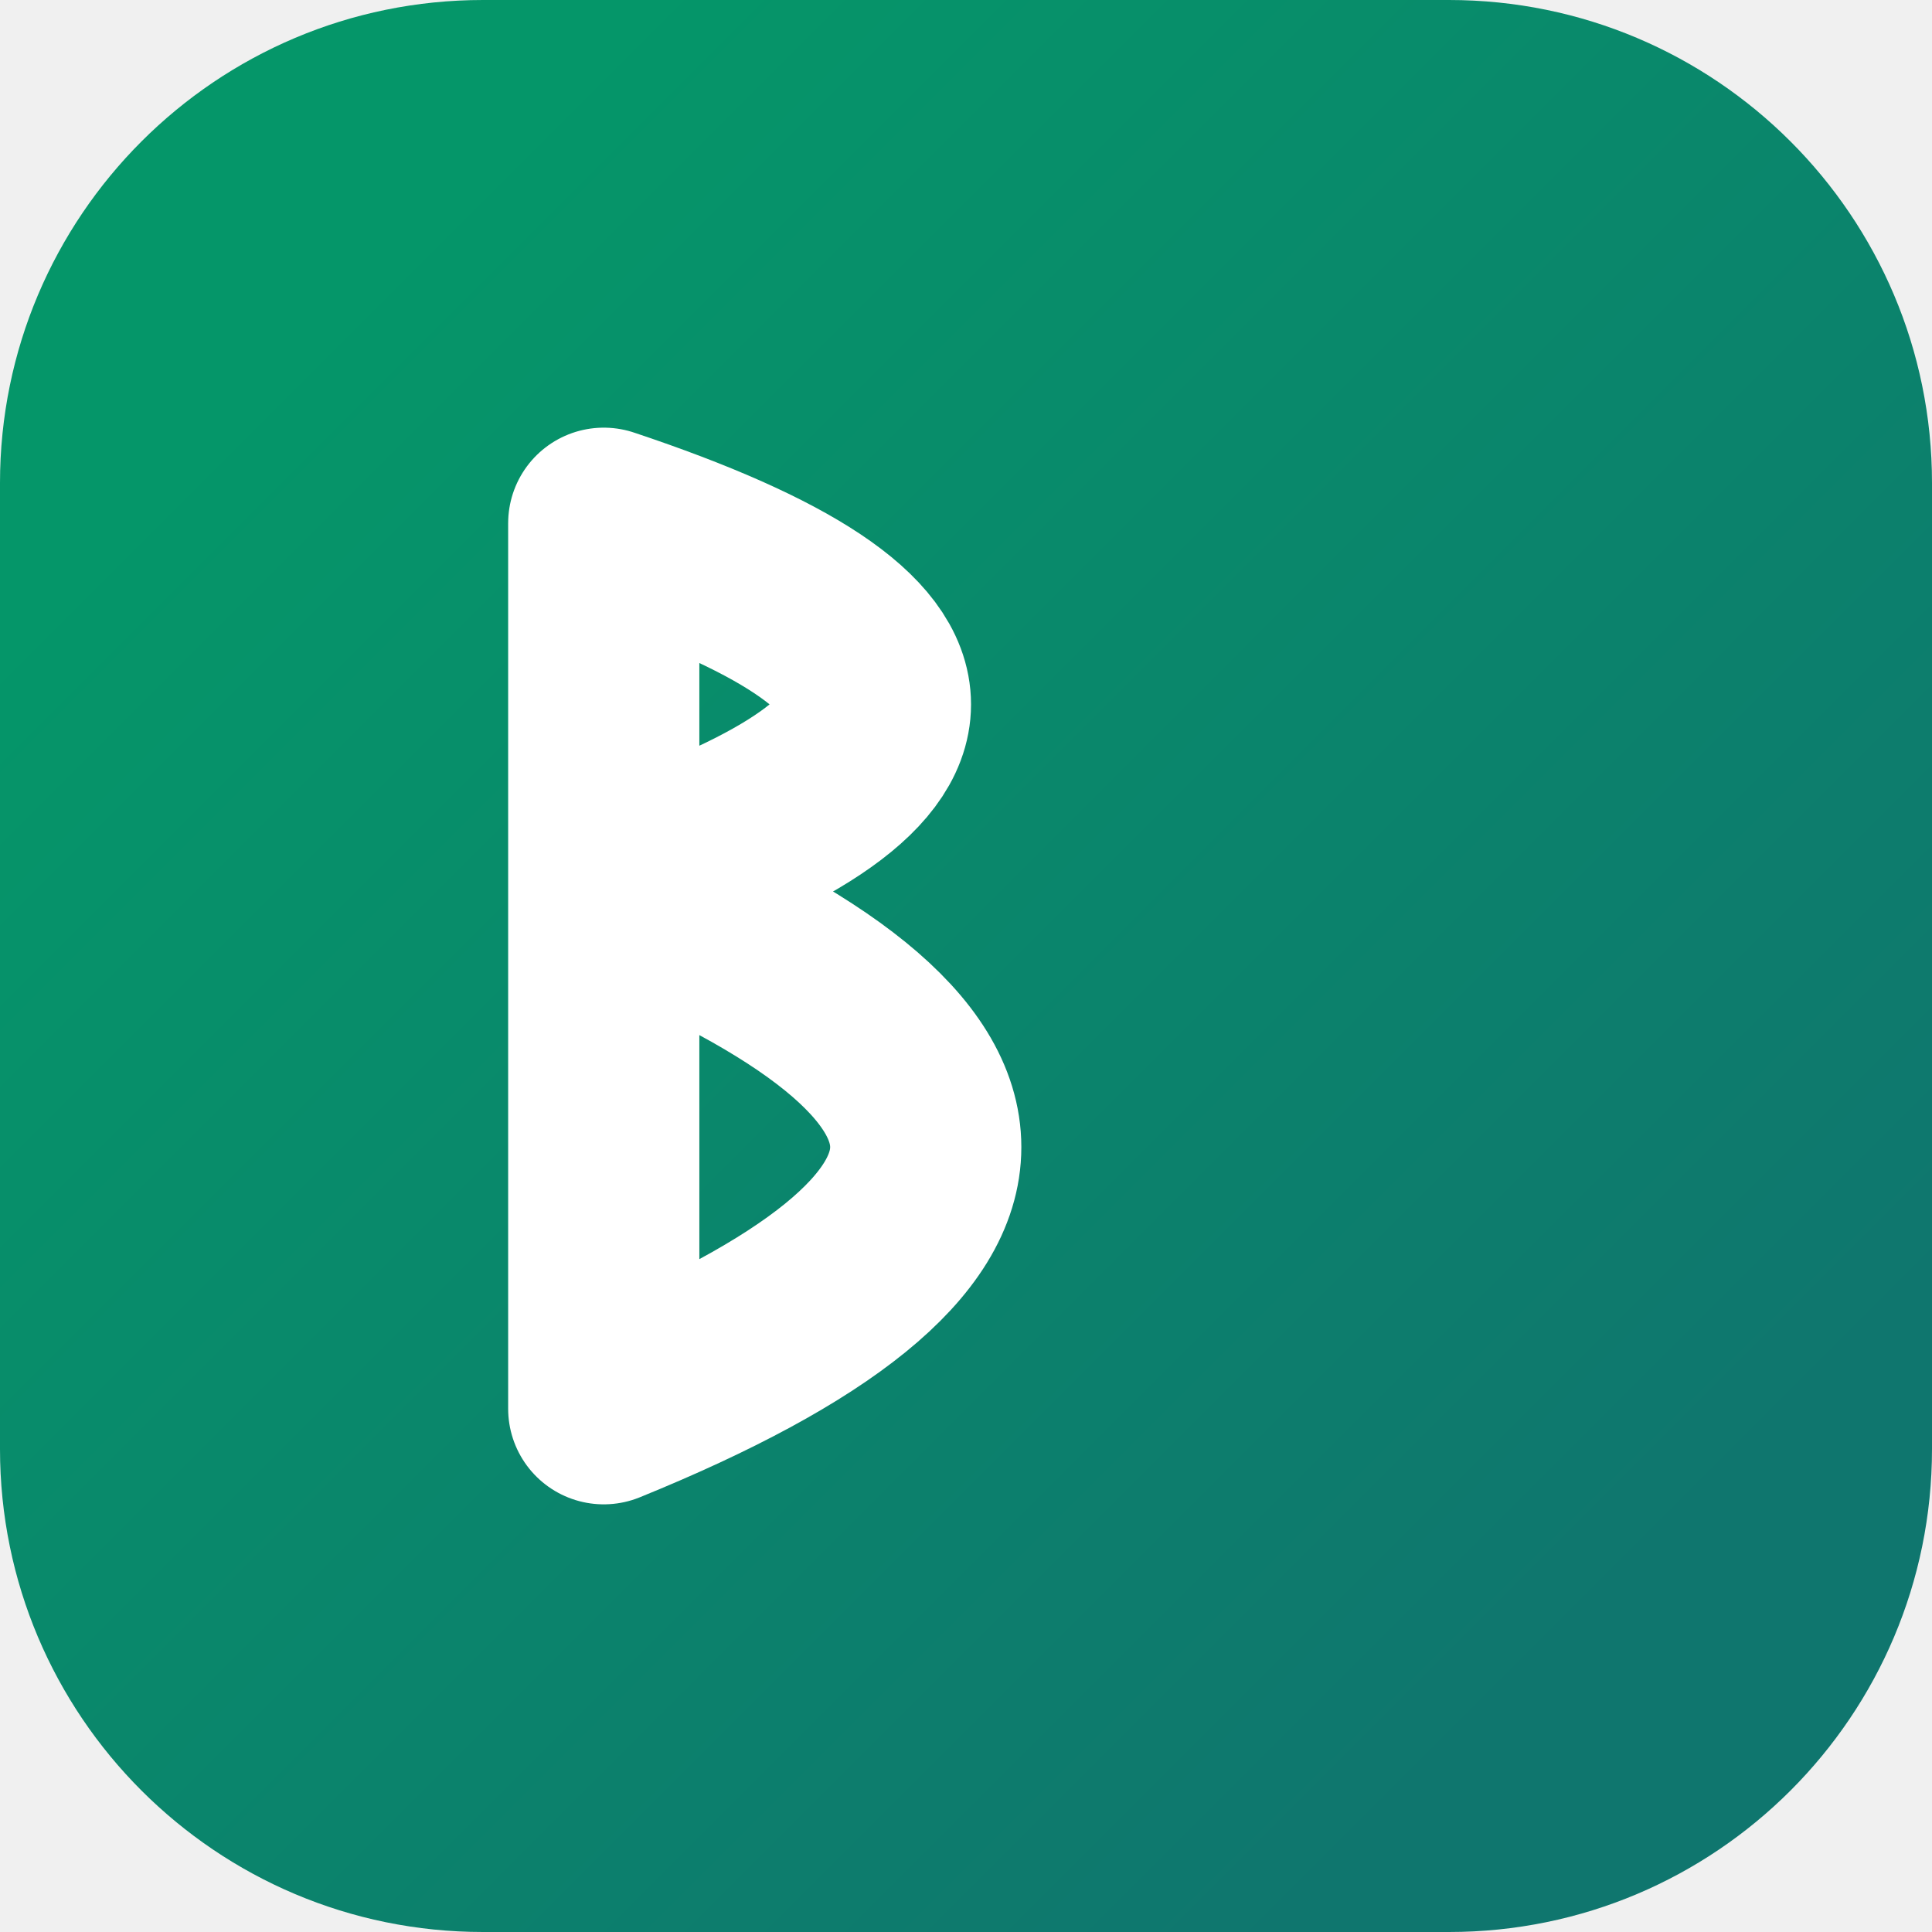
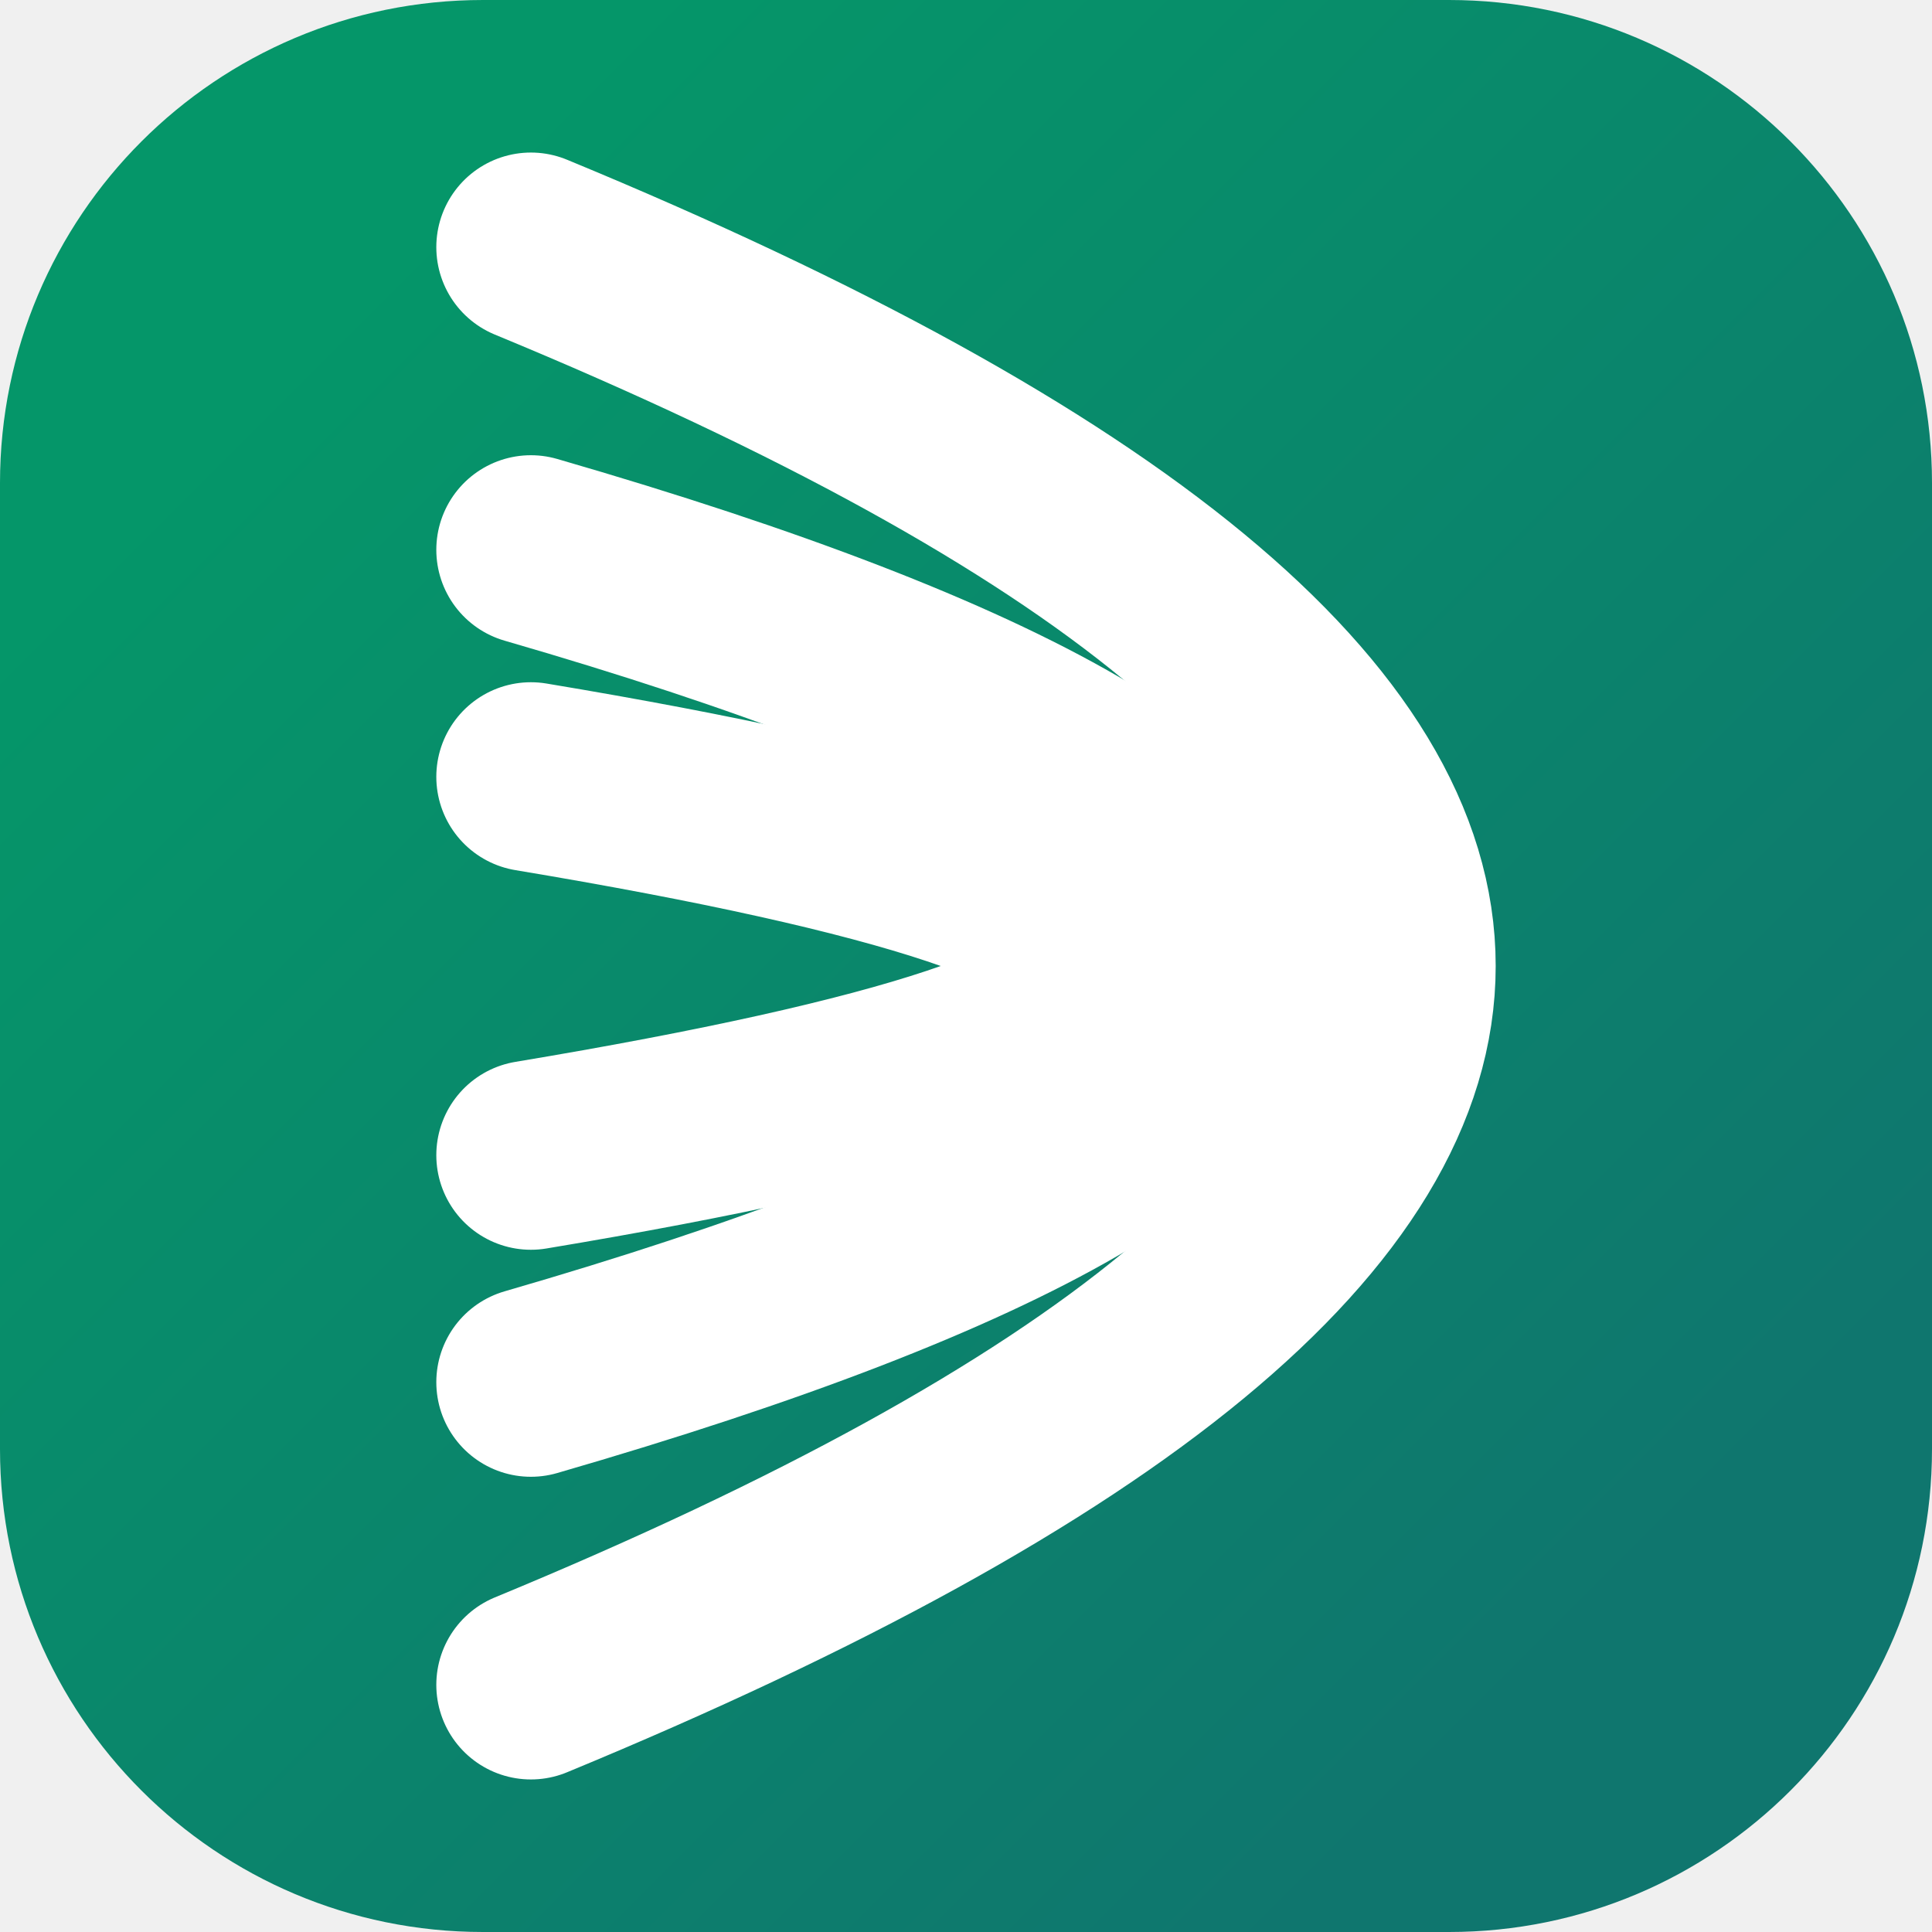
<svg xmlns="http://www.w3.org/2000/svg" viewBox="0 0 192 192">
  <defs>
-     <linearGradient id="billoG192" x1="32" y1="32" x2="160" y2="160" gradientUnits="userSpaceOnUse">
+     <linearGradient id="billoG" x1="32" y1="32" x2="160" y2="160" gradientUnits="userSpaceOnUse">
      <stop stop-color="#059669" />
      <stop offset="1" stop-color="#0f766e" />
    </linearGradient>
  </defs>
-   <rect width="192" height="192" rx="48" fill="url(#billoG192)" />
-   <path d="M 60 52 L 60 140 M 60 52 Q 114 70 60 88 M 60 88 Q 124 114 60 140" fill="none" stroke="#ffffff" stroke-width="19" stroke-linecap="round" stroke-linejoin="round" />
+   <rect width="192" height="192" rx="48" fill="url(#billoG)" />
+   <g fill="none" stroke="#ffffff" stroke-linecap="round" stroke-linejoin="round" stroke-width="10" transform="translate(96 96) scale(1.88) translate(-65 -96)">
+     <path d="M42 86 Q102 96 42 106" />
+     <path d="M42 74 Q118 96 42 118" />
+     <path d="M42 58 Q134 96 42 134" />
+   </g>
</svg>
